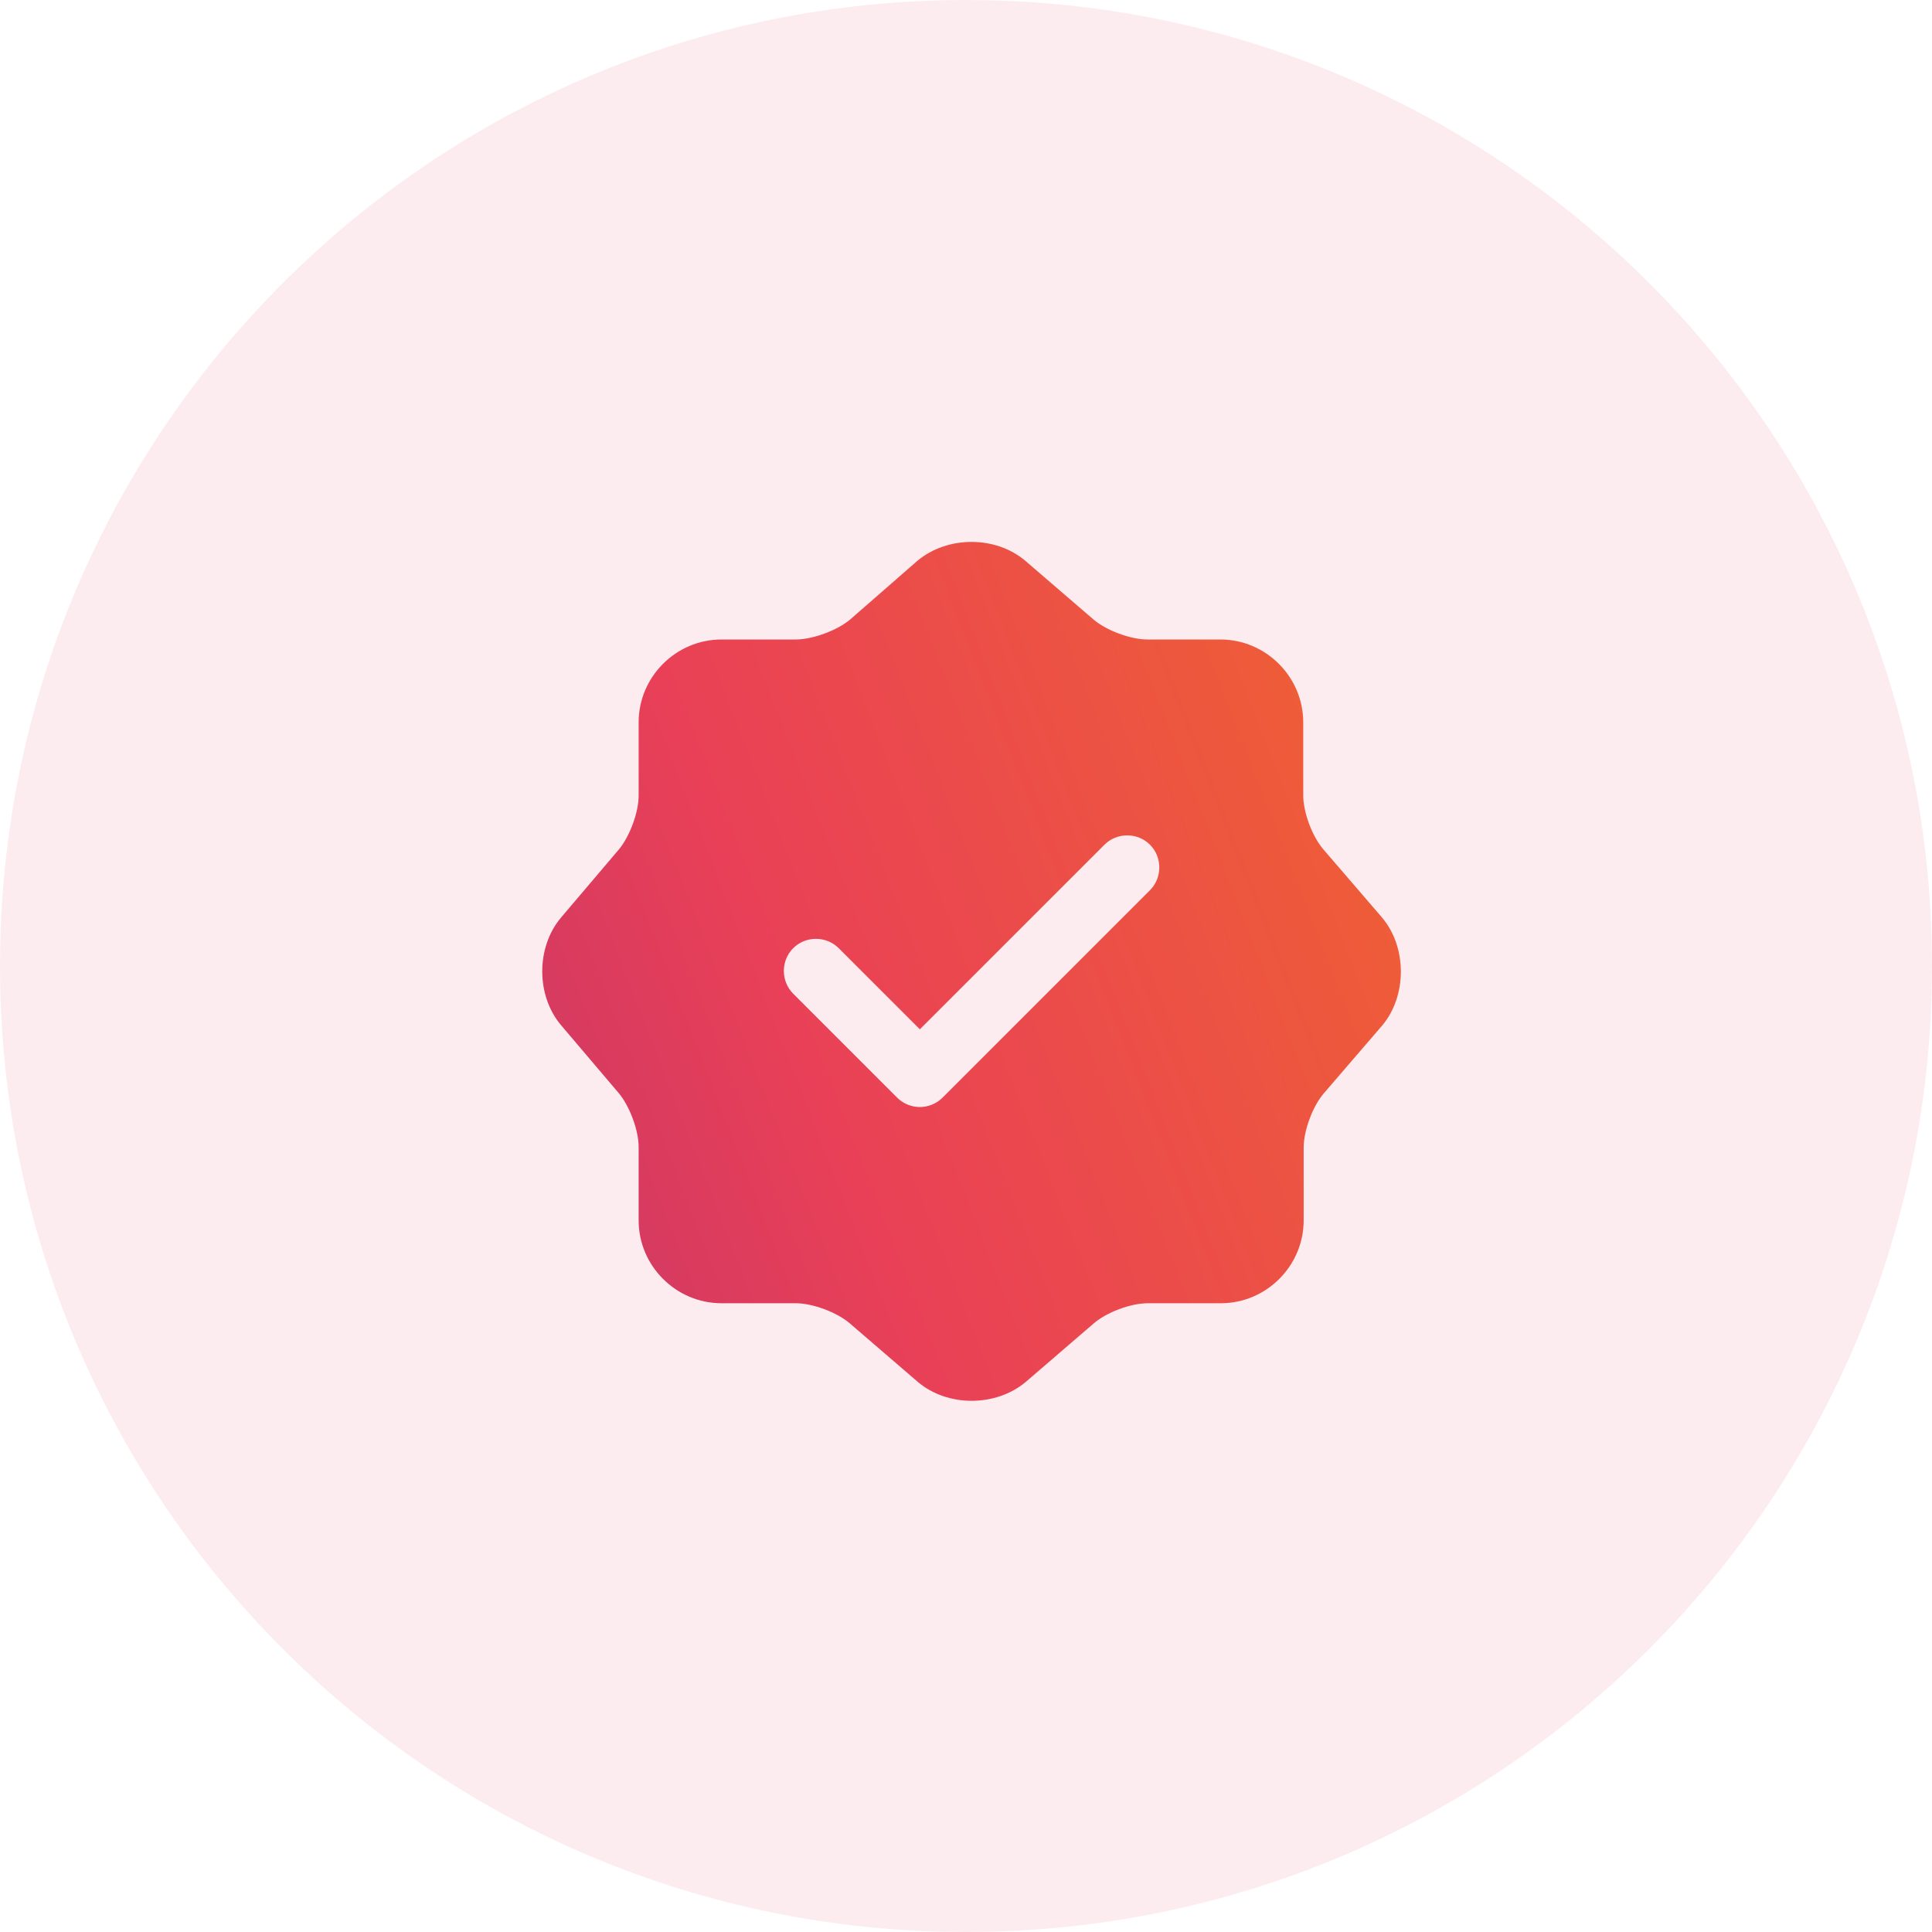
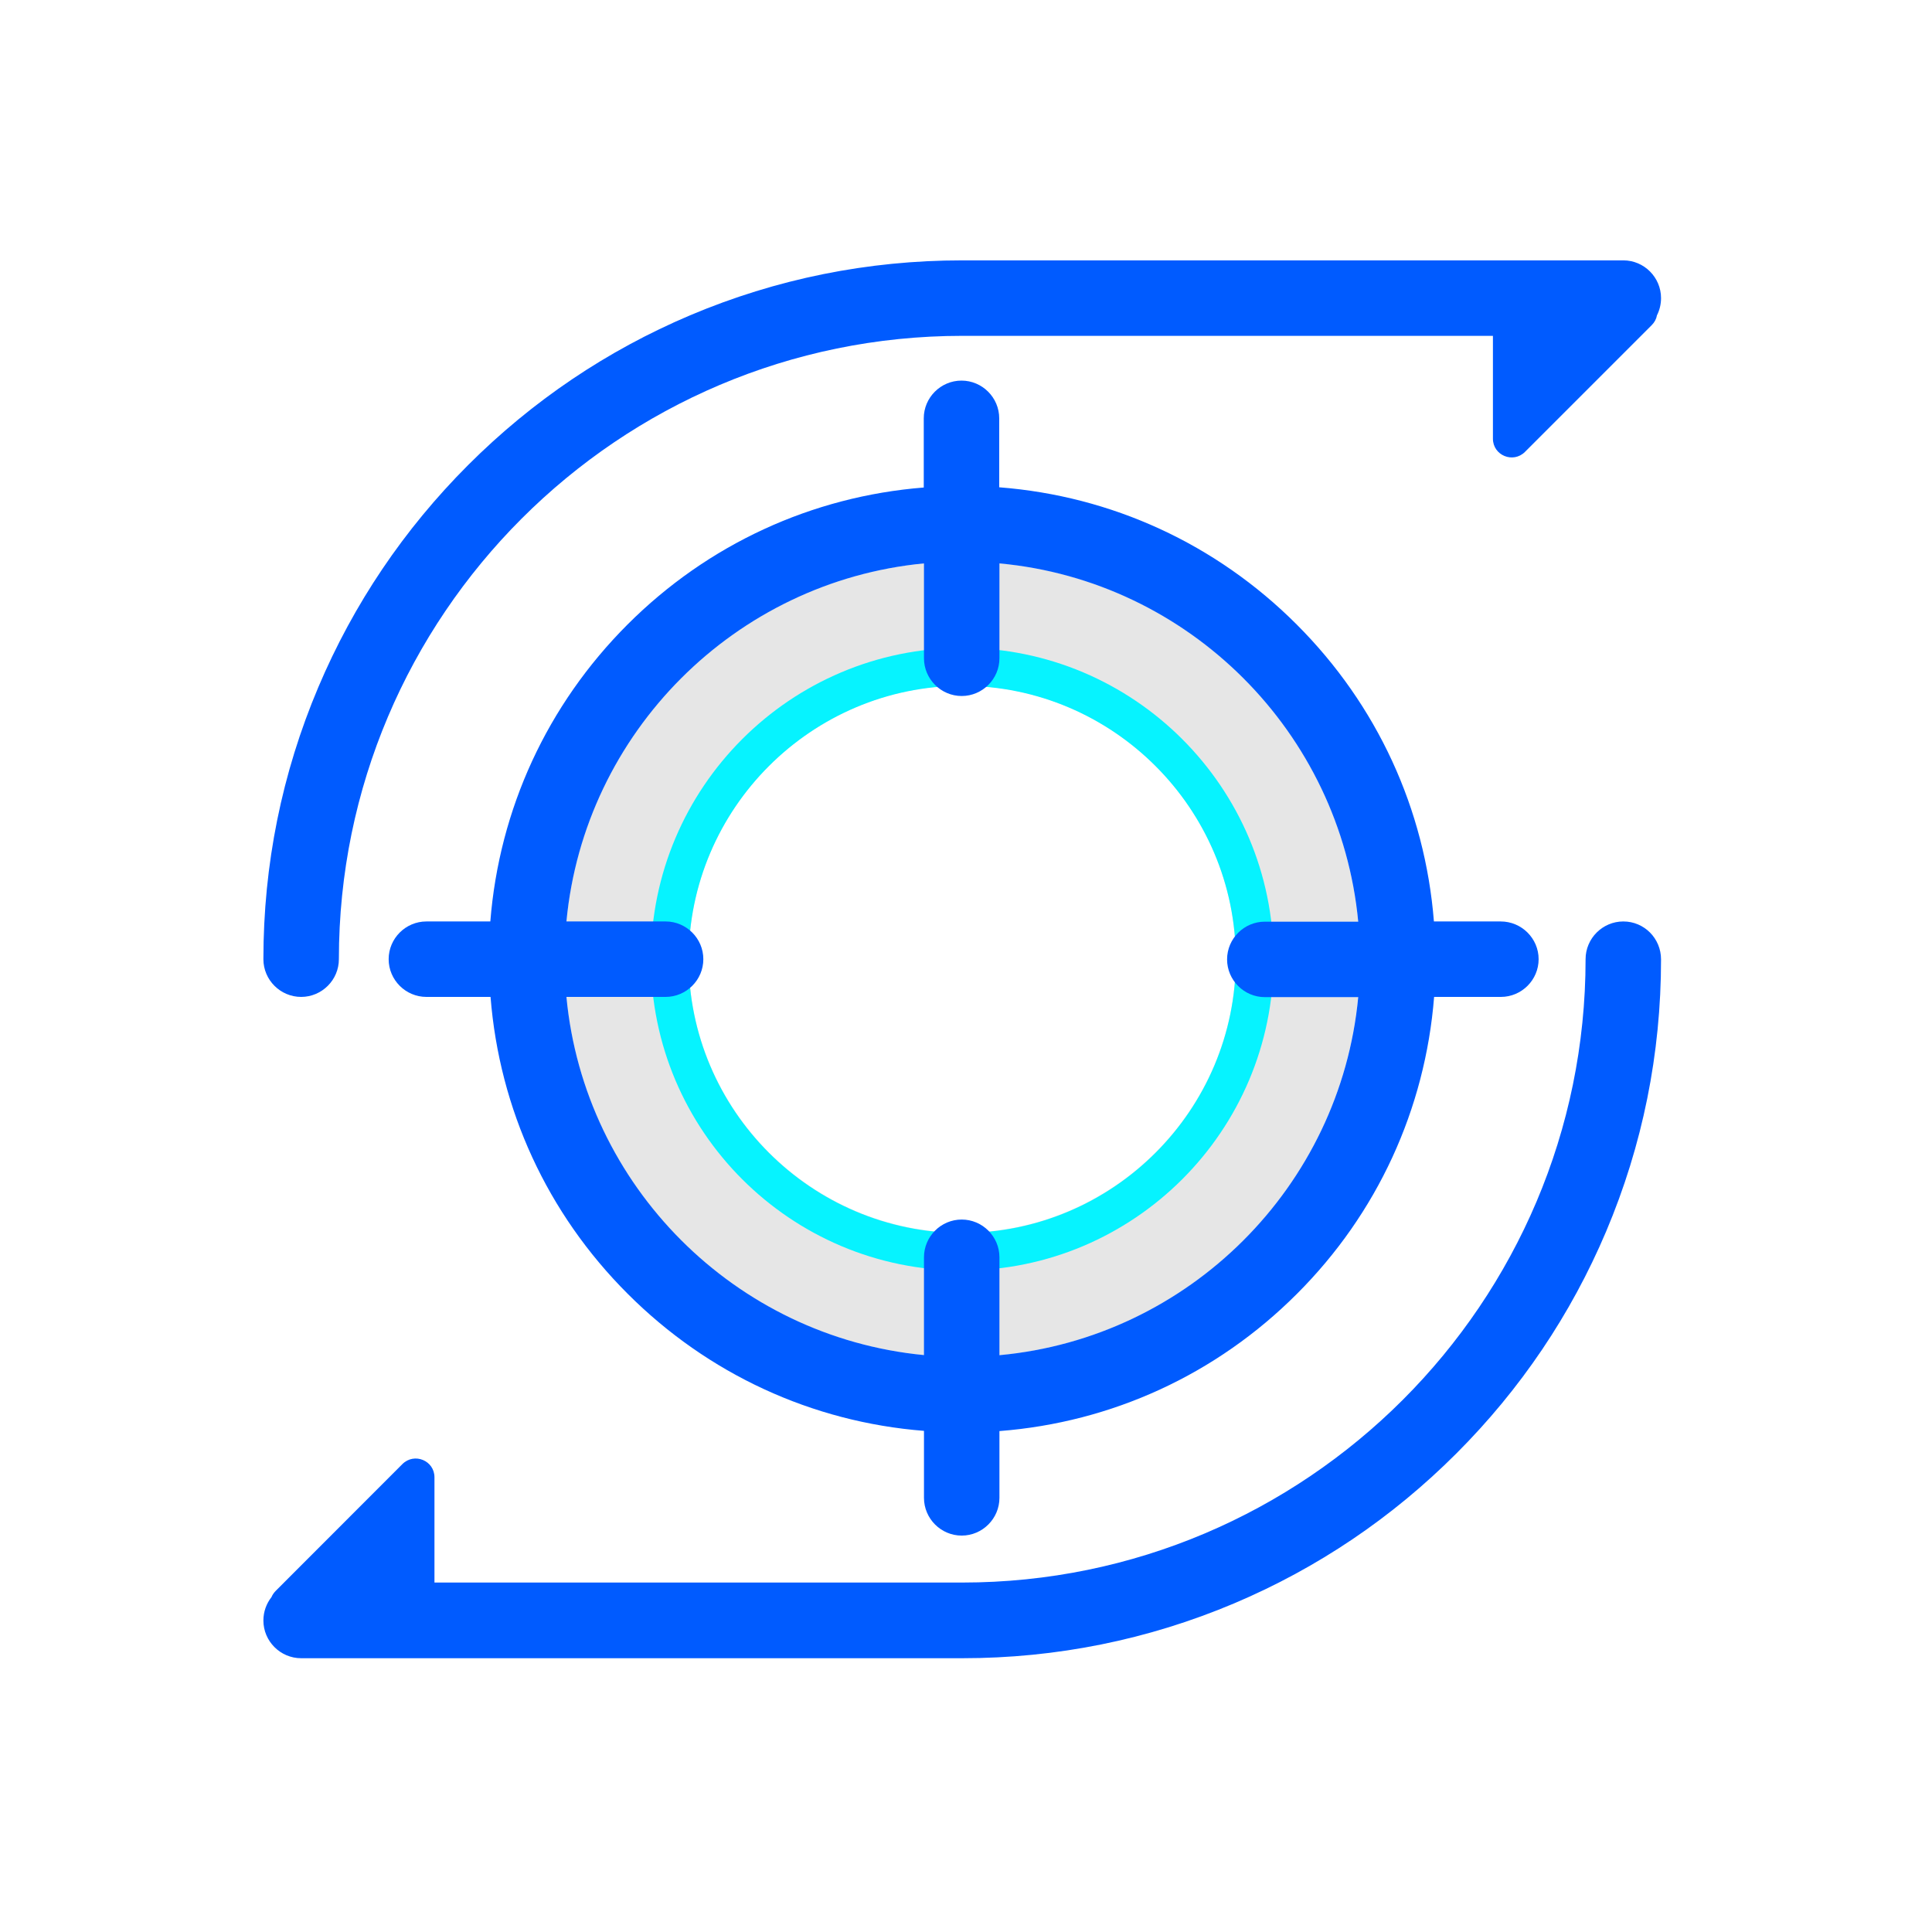
- <svg xmlns="http://www.w3.org/2000/svg" width="72" height="72" viewBox="0 0 72 72" fill="none">
-   <circle opacity="0.1" cx="36" cy="36" r="36" fill="#E94057" />
-   <path d="M51.496 34.184L49.32 31.656C48.904 31.176 48.568 30.28 48.568 29.64V26.92C48.568 25.224 47.176 23.832 45.48 23.832H42.76C42.136 23.832 41.224 23.496 40.744 23.08L38.216 20.904C37.112 19.96 35.304 19.96 34.184 20.904L31.672 23.096C31.192 23.496 30.28 23.832 29.656 23.832H26.888C25.192 23.832 23.8 25.224 23.8 26.92V29.656C23.8 30.28 23.464 31.176 23.064 31.656L20.904 34.2C19.976 35.304 19.976 37.096 20.904 38.2L23.064 40.744C23.464 41.224 23.8 42.12 23.8 42.744V45.48C23.8 47.176 25.192 48.568 26.888 48.568H29.656C30.28 48.568 31.192 48.904 31.672 49.32L34.2 51.496C35.304 52.44 37.112 52.44 38.232 51.496L40.76 49.32C41.24 48.904 42.136 48.568 42.776 48.568H45.496C47.192 48.568 48.584 47.176 48.584 45.48V42.76C48.584 42.136 48.92 41.224 49.336 40.744L51.512 38.216C52.44 37.112 52.44 35.288 51.496 34.184ZM42.856 33.176L35.128 40.904C34.904 41.128 34.6 41.256 34.28 41.256C33.96 41.256 33.656 41.128 33.432 40.904L29.56 37.032C29.096 36.568 29.096 35.8 29.56 35.336C30.024 34.872 30.792 34.872 31.256 35.336L34.28 38.36L41.16 31.48C41.624 31.016 42.392 31.016 42.856 31.48C43.32 31.944 43.32 32.712 42.856 33.176Z" fill="url(#paint0_linear_13_2503)" />
-   <defs>
-     <linearGradient id="paint0_linear_13_2503" x1="-10.527" y1="55.269" x2="66.151" y2="25.398" gradientUnits="userSpaceOnUse">
-       <stop stop-color="#8A2387" />
-       <stop offset="0.531" stop-color="#E94057" />
-       <stop offset="1" stop-color="#F27121" />
-     </linearGradient>
-   </defs>
+ <svg xmlns="http://www.w3.org/2000/svg" width="72px" height="72px" viewBox="0 0 72 72" version="1.1">
+   <g id="surface1">
+     <path style=" stroke:none;fill-rule:nonzero;fill:rgb(90.196%,90.196%,90.196%);fill-opacity:1;" d="M 21.039 35.746 C 21.039 43.934 27.672 50.57 35.859 50.57 C 44.047 50.57 50.68 43.934 50.68 35.746 C 50.68 27.562 44.047 20.926 35.859 20.926 C 27.672 20.926 21.039 27.562 21.039 35.746 Z M 21.039 35.746 " />
+     <path style=" stroke:none;fill-rule:nonzero;fill:rgb(100%,100%,100%);fill-opacity:1;" d="M 35.859 25.551 C 30.234 25.551 25.664 30.129 25.664 35.746 C 25.664 41.363 30.242 45.941 35.859 45.941 C 41.477 45.941 46.055 41.363 46.055 35.746 C 46.055 30.129 41.484 25.551 35.859 25.551 Z M 35.859 25.551 " />
+     <path style=" stroke:none;fill-rule:nonzero;fill:rgb(2.353%,95.294%,100%);fill-opacity:1;" d="M 35.859 24.145 C 29.461 24.145 24.258 29.348 24.258 35.746 C 24.258 42.145 29.461 47.348 35.859 47.348 C 42.258 47.348 47.461 42.145 47.461 35.746 C 47.461 29.348 42.258 24.145 35.859 24.145 Z M 35.859 45.949 C 30.234 45.949 25.664 41.371 25.664 35.754 C 25.664 30.137 30.242 25.559 35.859 25.559 C 41.477 25.559 46.055 30.137 46.055 35.754 C 46.055 41.371 41.484 45.949 35.859 45.949 Z M 35.859 45.949 " />
+     <path style=" stroke:none;fill-rule:nonzero;fill:rgb(0%,35.686%,100%);fill-opacity:1;" d="M 55.926 34.34 L 53.438 34.34 C 53.105 30.156 51.328 26.277 48.324 23.273 C 45.324 20.27 41.43 18.484 37.238 18.16 L 37.238 15.59 C 37.238 14.816 36.605 14.184 35.832 14.184 C 35.059 14.184 34.426 14.816 34.426 15.59 L 34.426 18.168 C 30.254 18.5 26.375 20.285 23.387 23.273 C 20.391 26.27 18.605 30.156 18.273 34.34 L 15.891 34.34 C 15.117 34.34 14.484 34.973 14.484 35.746 C 14.484 36.52 15.117 37.152 15.891 37.152 L 18.281 37.152 C 18.613 41.336 20.391 45.219 23.395 48.219 C 26.383 51.207 30.262 52.996 34.434 53.324 L 34.434 55.82 C 34.434 56.594 35.066 57.227 35.84 57.227 C 36.613 57.227 37.246 56.594 37.246 55.82 L 37.246 53.332 C 41.434 53.008 45.332 51.223 48.332 48.219 C 51.328 45.227 53.113 41.336 53.445 37.152 L 55.934 37.152 C 56.707 37.152 57.34 36.52 57.34 35.746 C 57.34 34.973 56.707 34.34 55.926 34.34 Z M 37.246 50.504 L 37.246 46.855 C 37.246 46.082 36.613 45.449 35.84 45.449 C 35.066 45.449 34.434 46.082 34.434 46.855 L 34.434 50.5 C 27.395 49.824 21.777 44.199 21.109 37.152 L 24.805 37.152 C 25.578 37.152 26.211 36.52 26.211 35.746 C 26.211 34.973 25.578 34.34 24.805 34.34 L 21.109 34.34 C 21.777 27.297 27.395 21.672 34.434 20.996 L 34.434 24.531 C 34.434 25.305 35.066 25.938 35.84 25.938 C 36.613 25.938 37.246 25.305 37.246 24.531 L 37.246 20.996 C 44.312 21.648 49.949 27.289 50.617 34.348 L 47.137 34.348 C 46.363 34.348 45.73 34.98 45.73 35.754 C 45.73 36.527 46.363 37.16 47.137 37.16 L 50.617 37.16 C 49.949 44.219 44.305 49.852 37.246 50.504 Z M 37.246 50.504 " />
+     <path style=" stroke:none;fill-rule:nonzero;fill:rgb(0%,35.686%,100%);fill-opacity:1;" d="M 61.902 11.109 C 61.902 10.336 61.27 9.703 60.496 9.703 L 35.859 9.703 C 32.344 9.703 28.934 10.391 25.719 11.75 C 22.621 13.062 19.836 14.941 17.445 17.332 C 15.055 19.723 13.176 22.508 11.863 25.609 C 10.504 28.82 9.816 32.23 9.816 35.746 C 9.816 36.52 10.449 37.152 11.223 37.152 C 11.996 37.152 12.629 36.52 12.629 35.746 C 12.629 22.938 23.047 12.516 35.859 12.516 L 55.637 12.516 L 55.637 16.348 C 55.637 16.973 56.391 17.281 56.832 16.84 L 61.551 12.121 C 61.664 12.008 61.727 11.883 61.75 11.75 C 61.848 11.559 61.902 11.34 61.902 11.109 Z M 60.496 34.34 C 59.723 34.34 59.09 34.973 59.09 35.746 C 59.09 48.559 48.672 58.977 35.859 58.977 L 16.191 58.977 L 16.191 55.055 C 16.191 54.43 15.441 54.121 14.996 54.562 L 10.281 59.281 C 10.211 59.352 10.152 59.434 10.117 59.52 C 9.93 59.758 9.816 60.062 9.816 60.391 C 9.816 61.164 10.449 61.797 11.223 61.797 L 35.859 61.797 C 39.375 61.797 42.785 61.109 46 59.75 C 49.098 58.438 51.883 56.559 54.273 54.168 C 56.664 51.777 58.543 48.992 59.855 45.895 C 61.215 42.68 61.902 39.27 61.902 35.754 C 61.902 34.973 61.277 34.34 60.496 34.34 Z M 60.496 34.34 " />
+   </g>
</svg>
